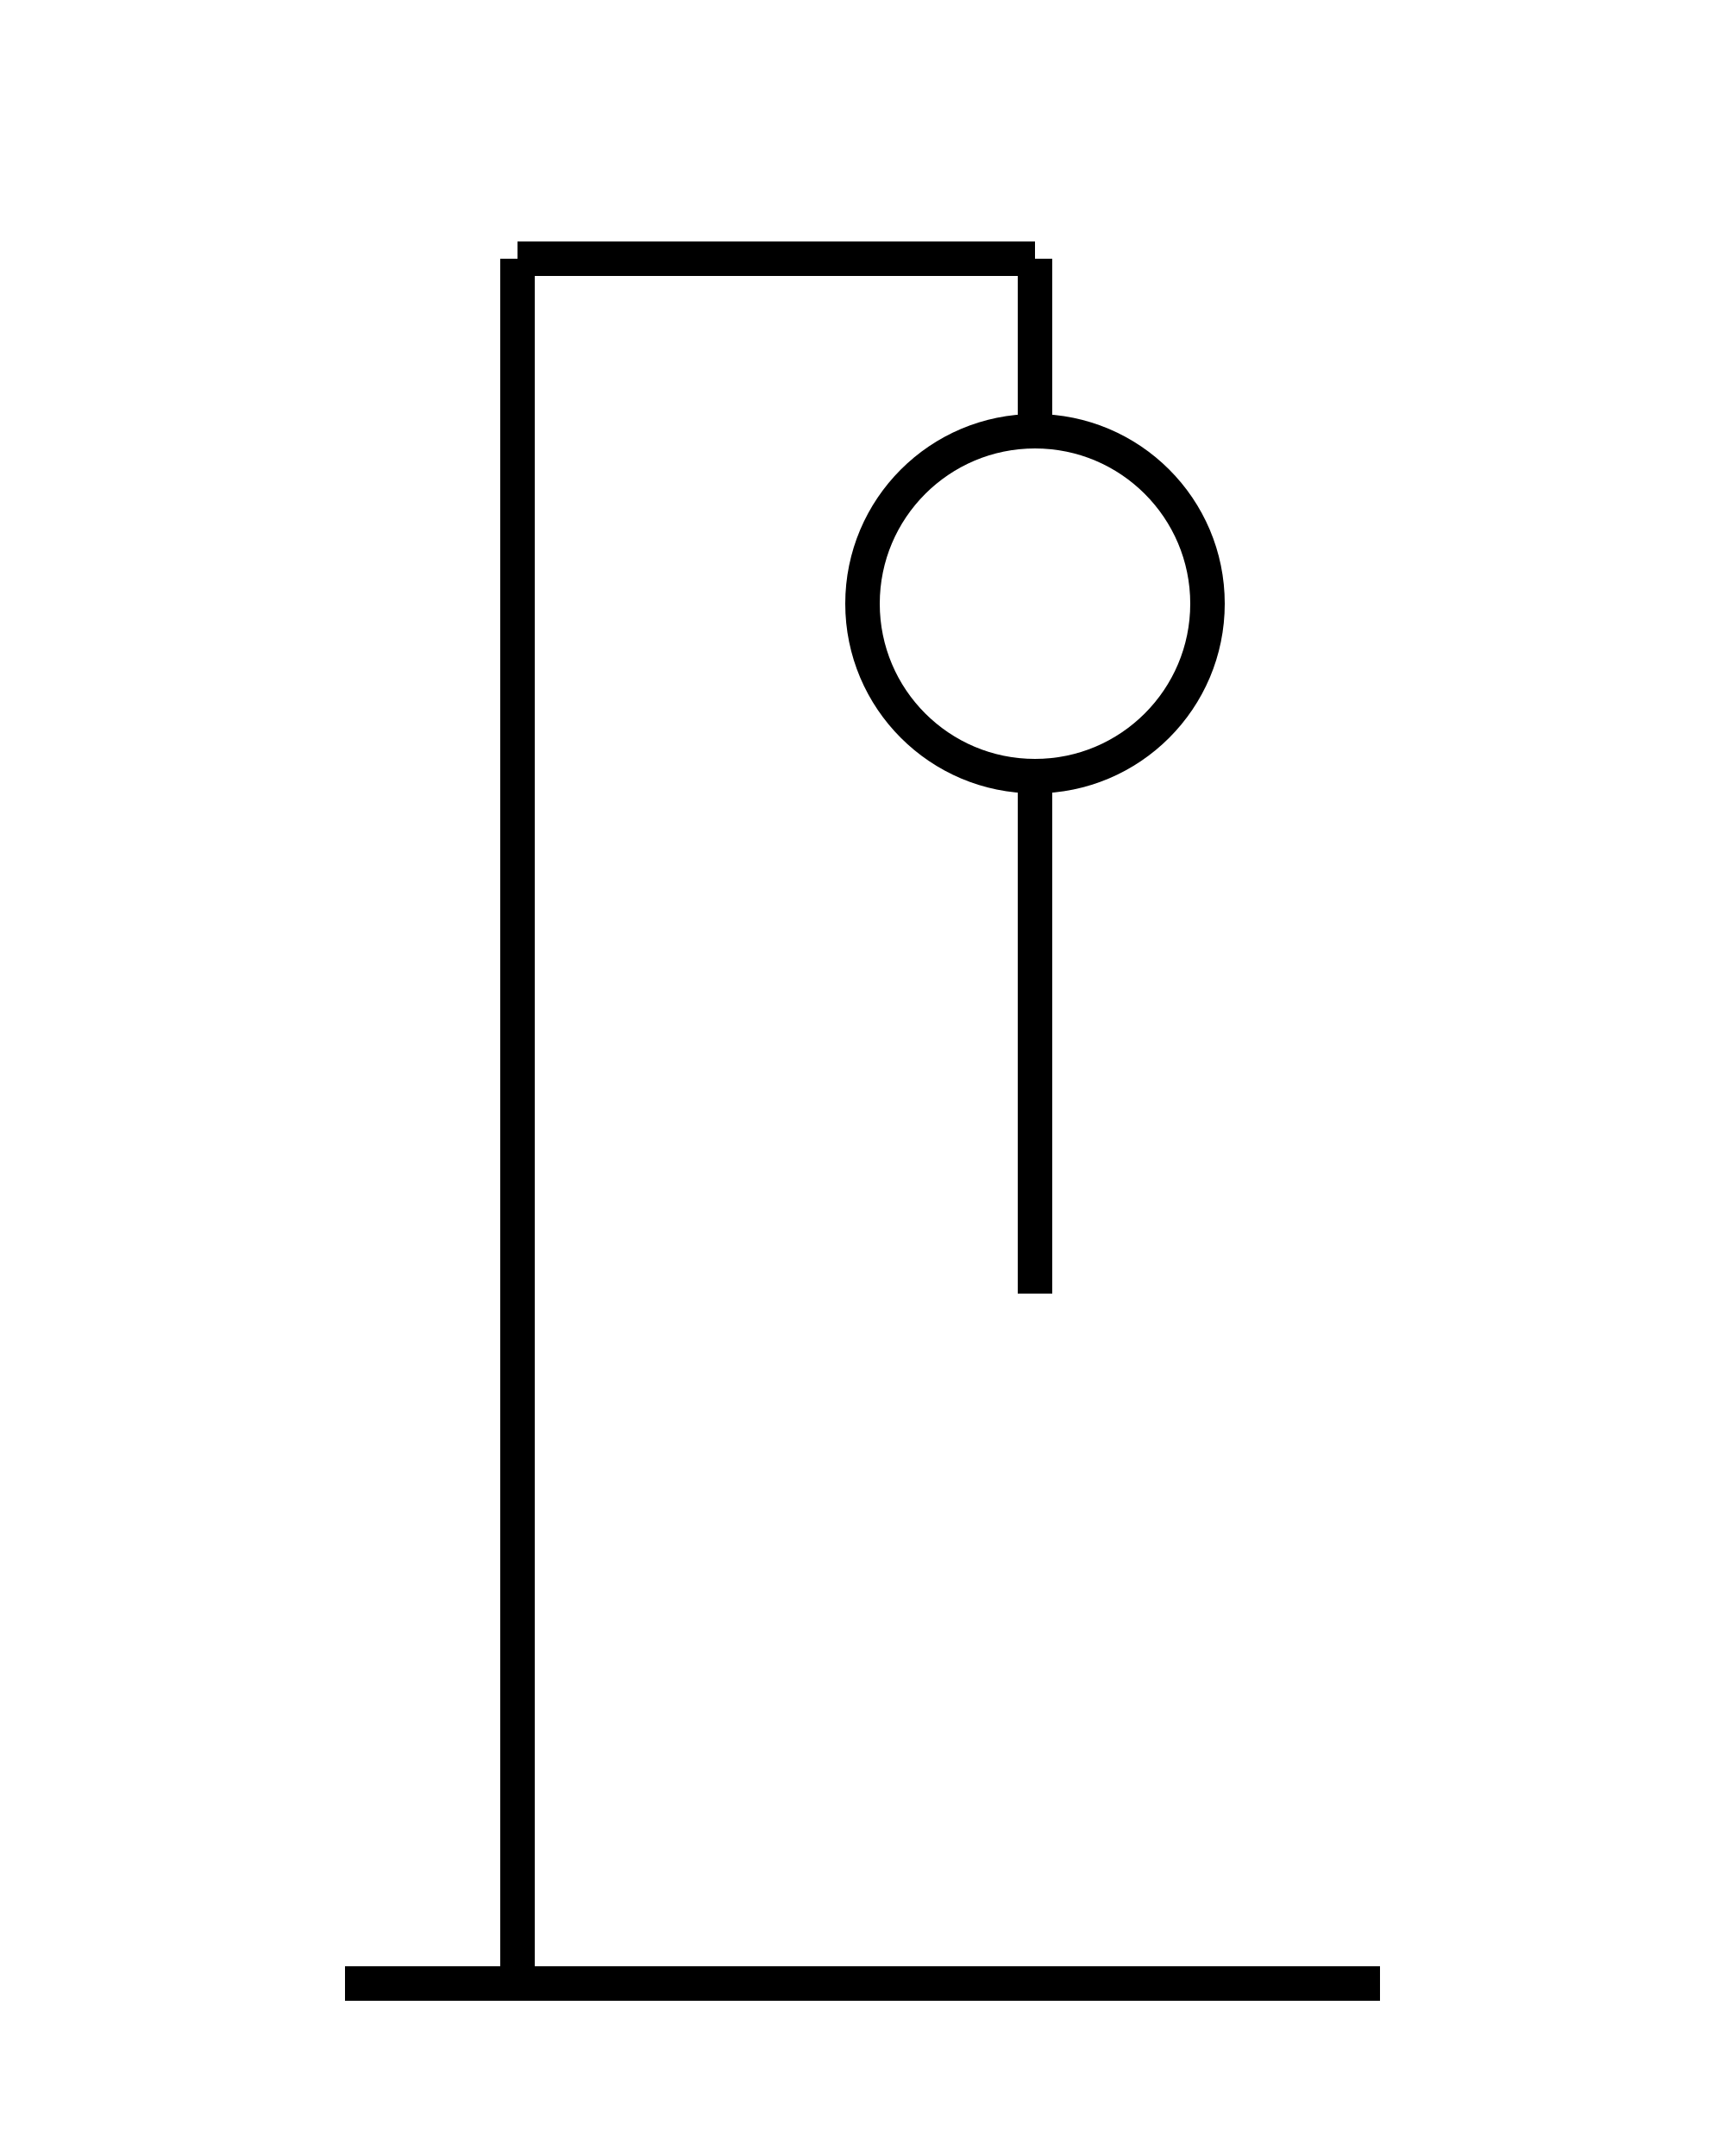
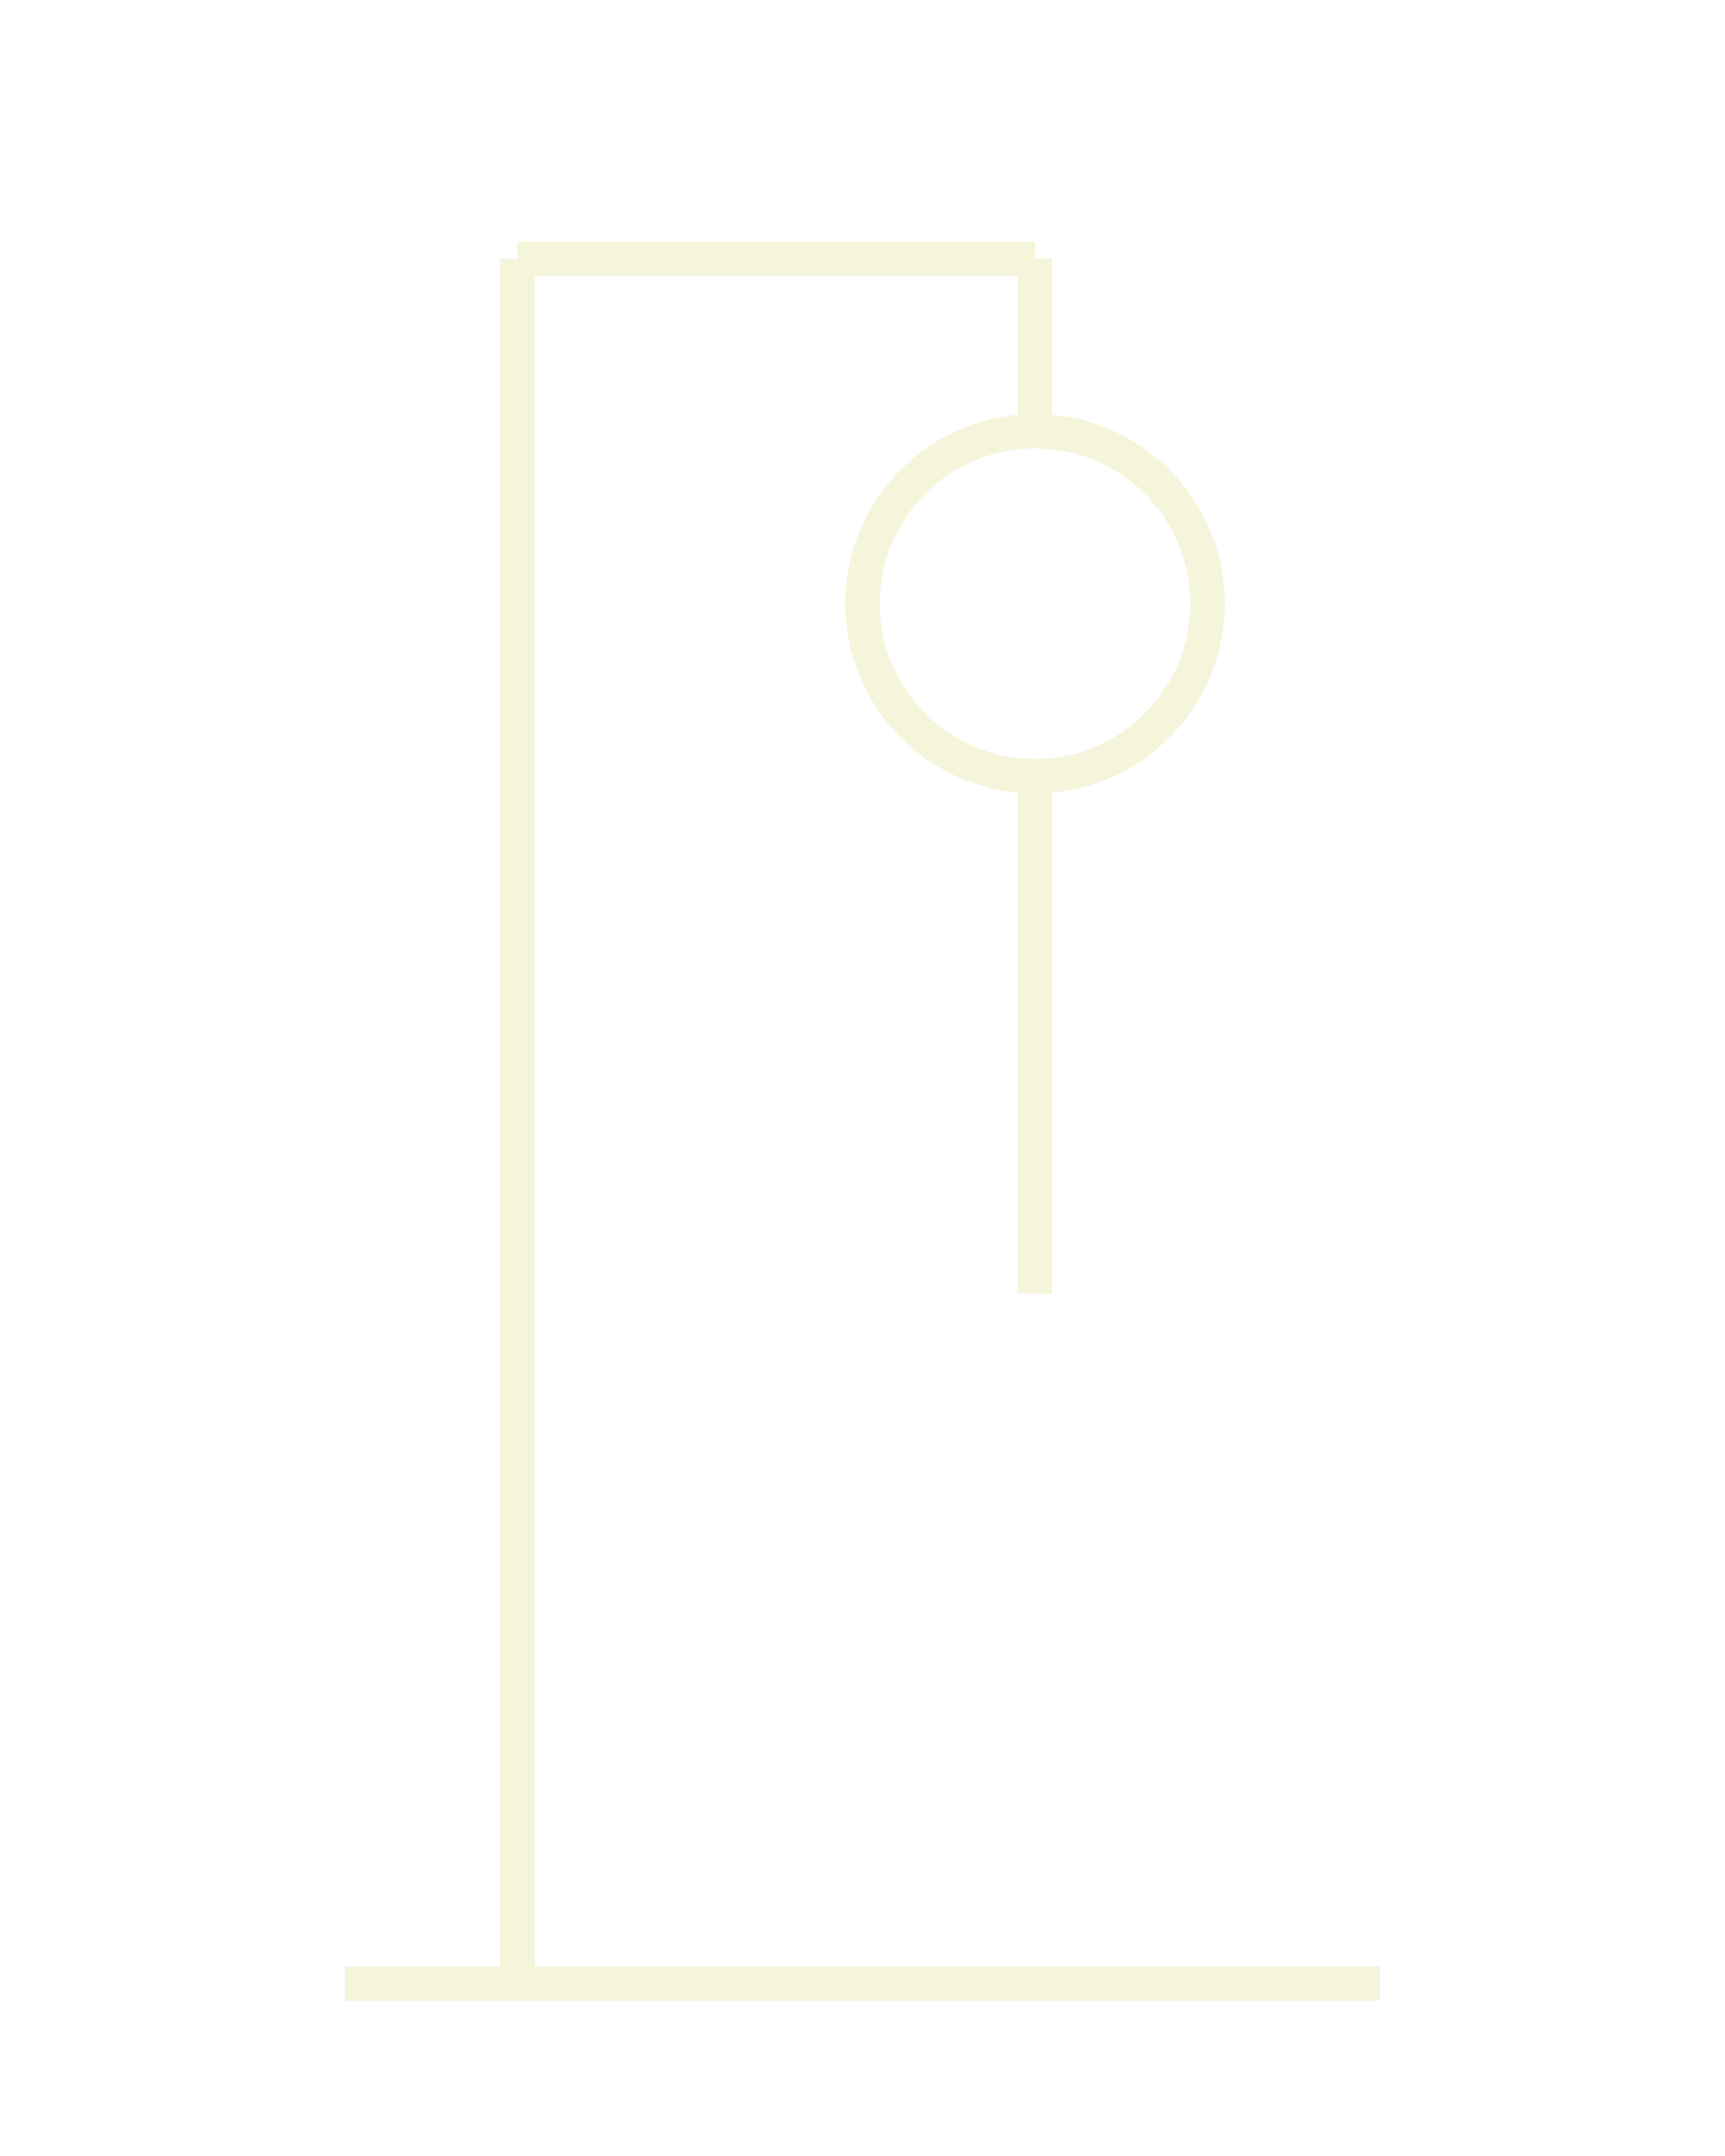
<svg xmlns="http://www.w3.org/2000/svg" width="200" height="250">
-   <line x1="40" y1="230" x2="160" y2="230" stroke="#000" stroke-width="4" />
-   <line x1="60" y1="230" x2="60" y2="30" stroke="#000" stroke-width="4" />
-   <line x1="60" y1="30" x2="120" y2="30" stroke="#000" stroke-width="4" />
-   <line x1="120" y1="30" x2="120" y2="50" stroke="#000" stroke-width="4" />
-   <circle cx="120" cy="70" r="20" stroke="#000" stroke-width="4" fill="none" />
-   <line x1="120" y1="90" x2="120" y2="150" stroke="#000" stroke-width="4" />
+   <line x1="40" y1="230" x2="160" y2="230" stroke="#F5F5DC" stroke-width="4" />
+   <line x1="60" y1="230" x2="60" y2="30" stroke="#F5F5DC" stroke-width="4" />
+   <line x1="60" y1="30" x2="120" y2="30" stroke="#F5F5DC" stroke-width="4" />
+   <line x1="120" y1="30" x2="120" y2="50" stroke="#F5F5DC" stroke-width="4" />
+   <circle cx="120" cy="70" r="20" stroke="#F5F5DC" stroke-width="4" fill="none" />
+   <line x1="120" y1="90" x2="120" y2="150" stroke="#F5F5DC" stroke-width="4" />
</svg>
